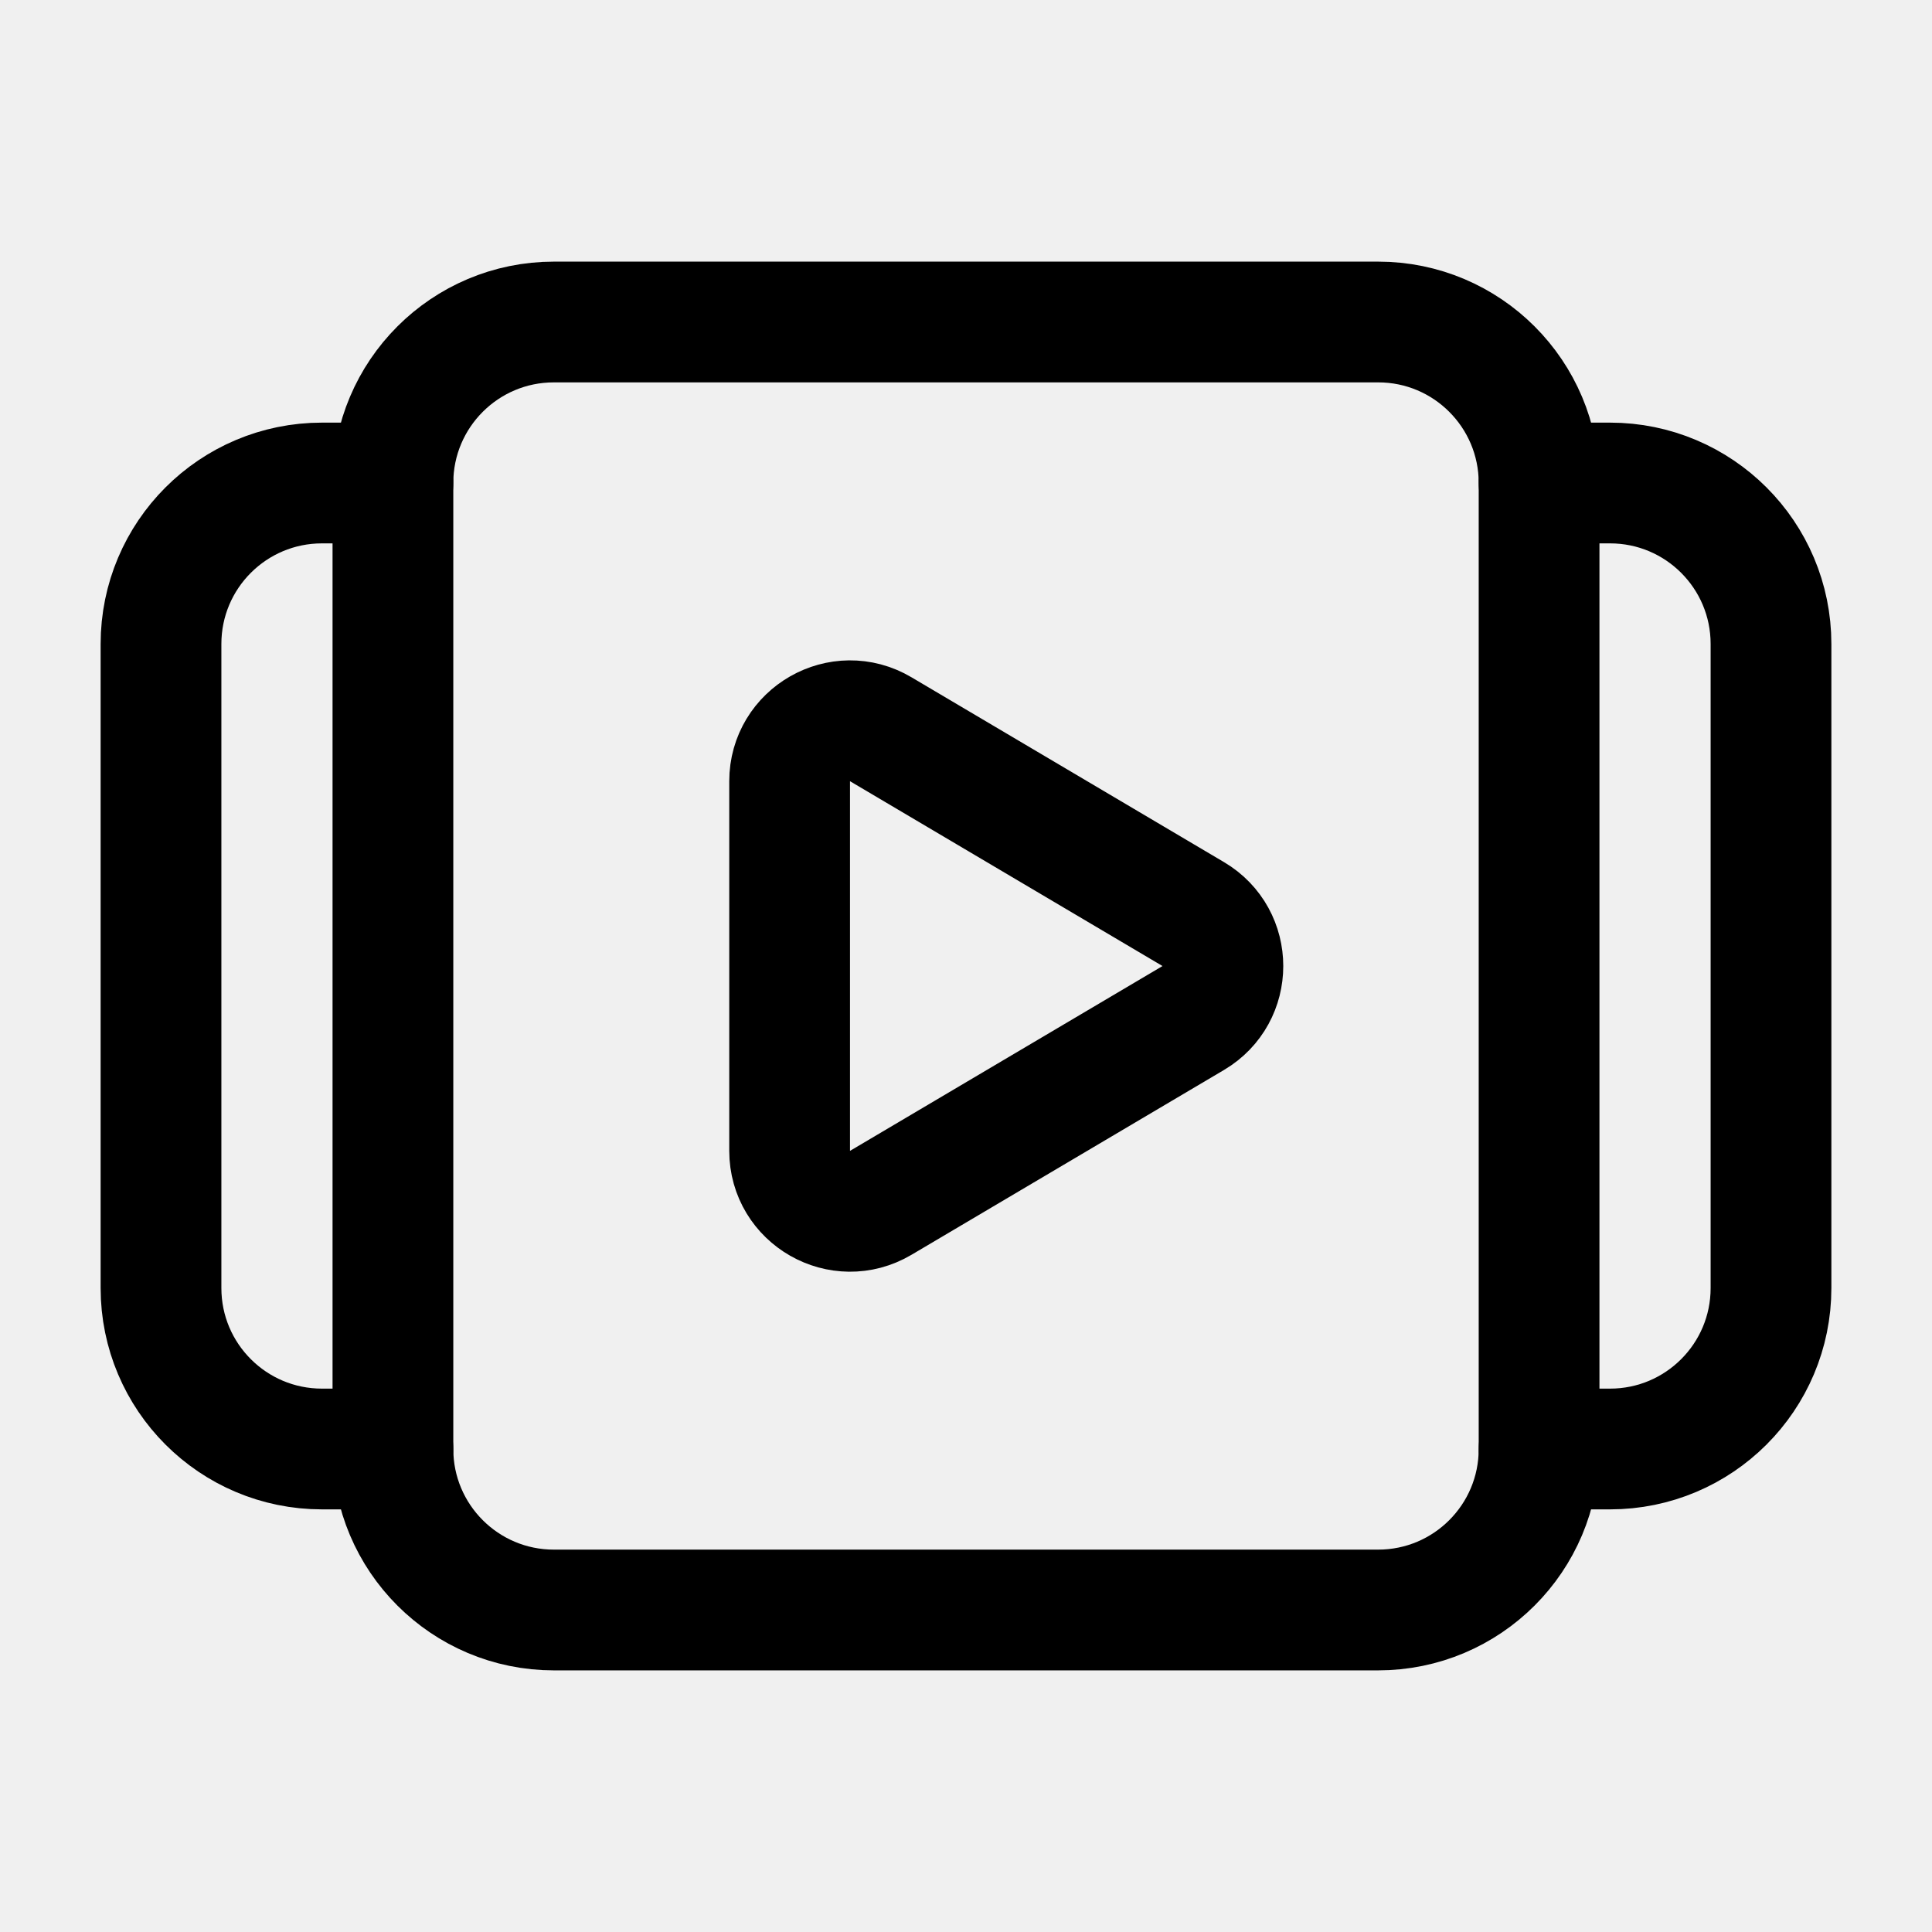
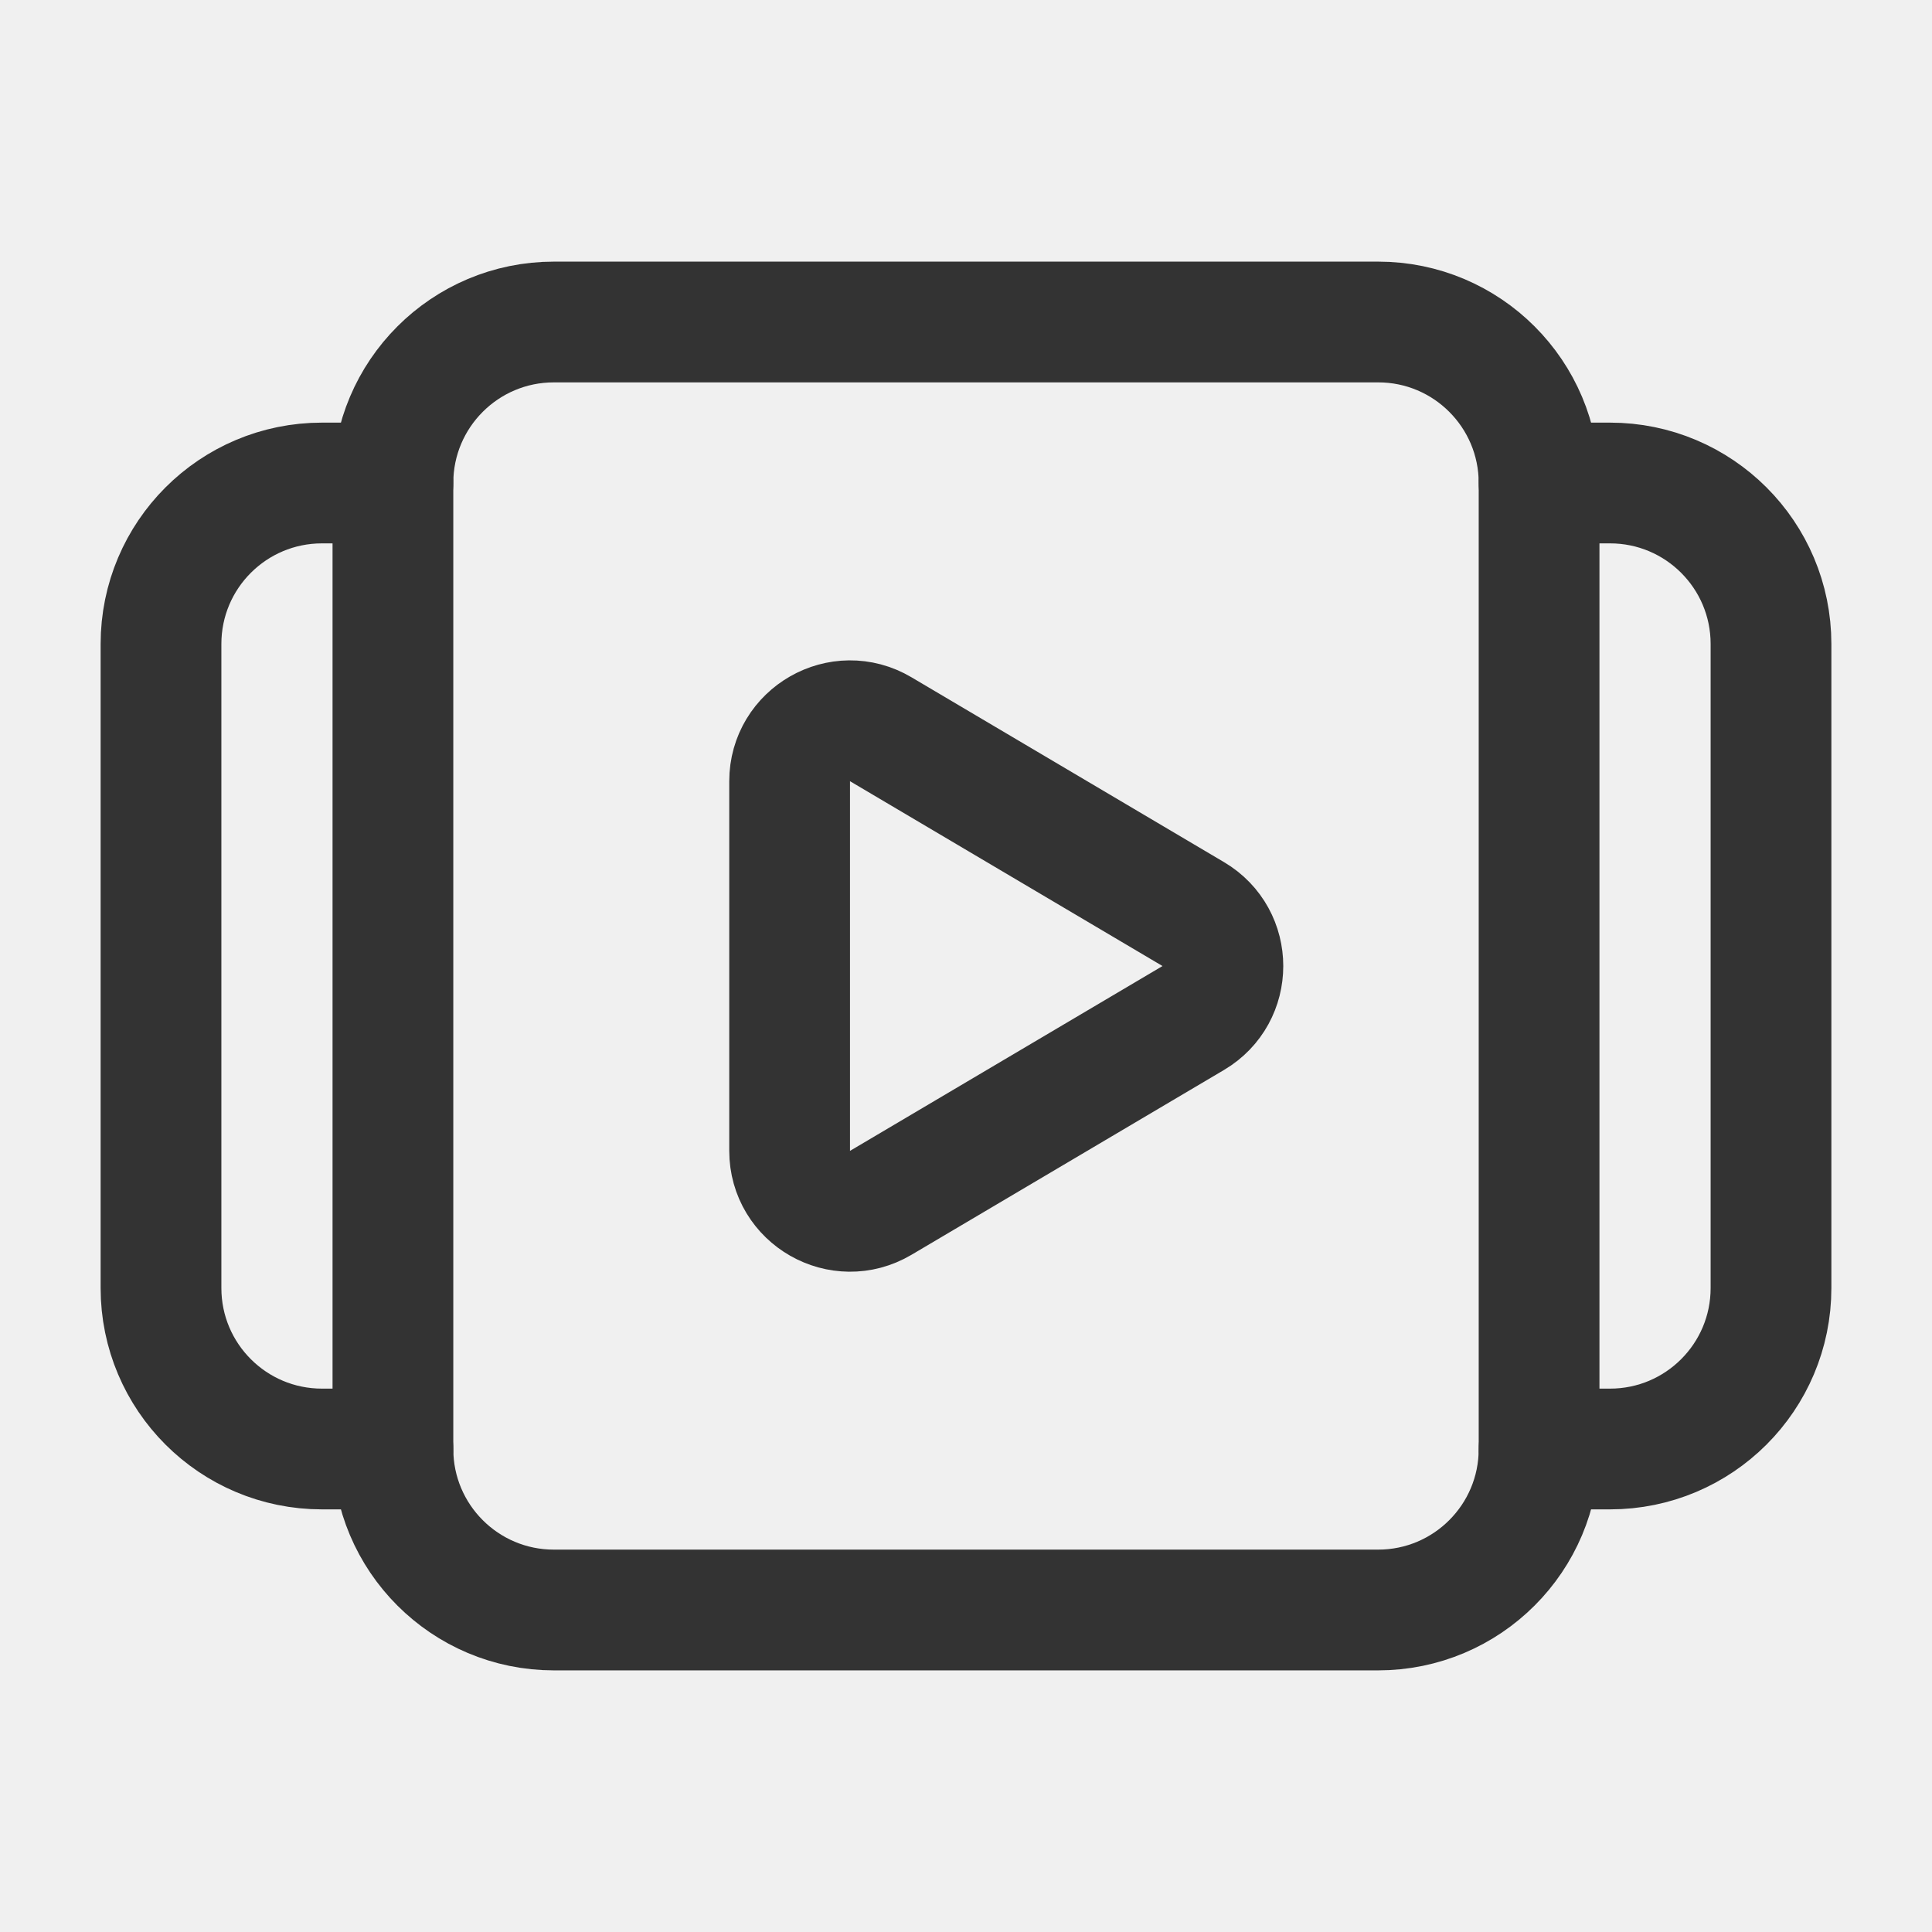
<svg xmlns="http://www.w3.org/2000/svg" width="24" height="24" viewBox="0 0 24 24" fill="none">
  <g clip-path="url(#clip0_846_21073)">
-     <path d="M19.119 6V18C19.119 19.105 18.224 20 17.119 20H6.881C5.776 20 4.881 19.105 4.881 18V6C4.881 4.895 5.776 4 6.881 4H17.12C18.224 4 19.119 4.895 19.119 6Z" stroke="black" stroke-width="1.5" stroke-linecap="round" stroke-linejoin="round" />
-     <path d="M19.119 6H20C21.105 6 22 6.895 22 8V16C22 17.105 21.105 18 20 18H19.119" stroke="black" stroke-width="1.5" stroke-linecap="round" stroke-linejoin="round" />
-     <path d="M4.881 18H4C2.895 18 2 17.105 2 16V8C2 6.895 2.895 6 4 6H4.881" stroke="black" stroke-width="1.5" stroke-linecap="round" stroke-linejoin="round" />
-     <path d="M10.941 9.059L14.823 11.355C15.314 11.645 15.314 12.356 14.823 12.646L10.941 14.942C10.441 15.238 9.809 14.877 9.809 14.296V9.705C9.809 9.124 10.441 8.763 10.941 9.059Z" stroke="black" stroke-width="1.5" stroke-linecap="round" stroke-linejoin="round" />
+     <path d="M19.119 6V18C19.119 19.105 18.224 20 17.119 20H6.881C5.776 20 4.881 19.105 4.881 18V6C4.881 4.895 5.776 4 6.881 4H17.12C18.224 4 19.119 4.895 19.119 6Z" stroke="#333333" stroke-width="1.5" stroke-linecap="round" stroke-linejoin="round" />
+     <path d="M19.119 6H20C21.105 6 22 6.895 22 8V16C22 17.105 21.105 18 20 18H19.119" stroke="#333333" stroke-width="1.5" stroke-linecap="round" stroke-linejoin="round" />
+     <path d="M4.881 18H4C2.895 18 2 17.105 2 16V8C2 6.895 2.895 6 4 6H4.881" stroke="#333333" stroke-width="1.5" stroke-linecap="round" stroke-linejoin="round" />
+     <path d="M10.941 9.059L14.823 11.355C15.314 11.645 15.314 12.356 14.823 12.646L10.941 14.942C10.441 15.238 9.809 14.877 9.809 14.296V9.705C9.809 9.124 10.441 8.763 10.941 9.059Z" stroke="#333333" stroke-width="1.5" stroke-linecap="round" stroke-linejoin="round" />
  </g>
  <defs>
    <clipPath id="clip0_846_21073">
      <rect width="24" height="24" fill="white" />
    </clipPath>
  </defs>
</svg>
